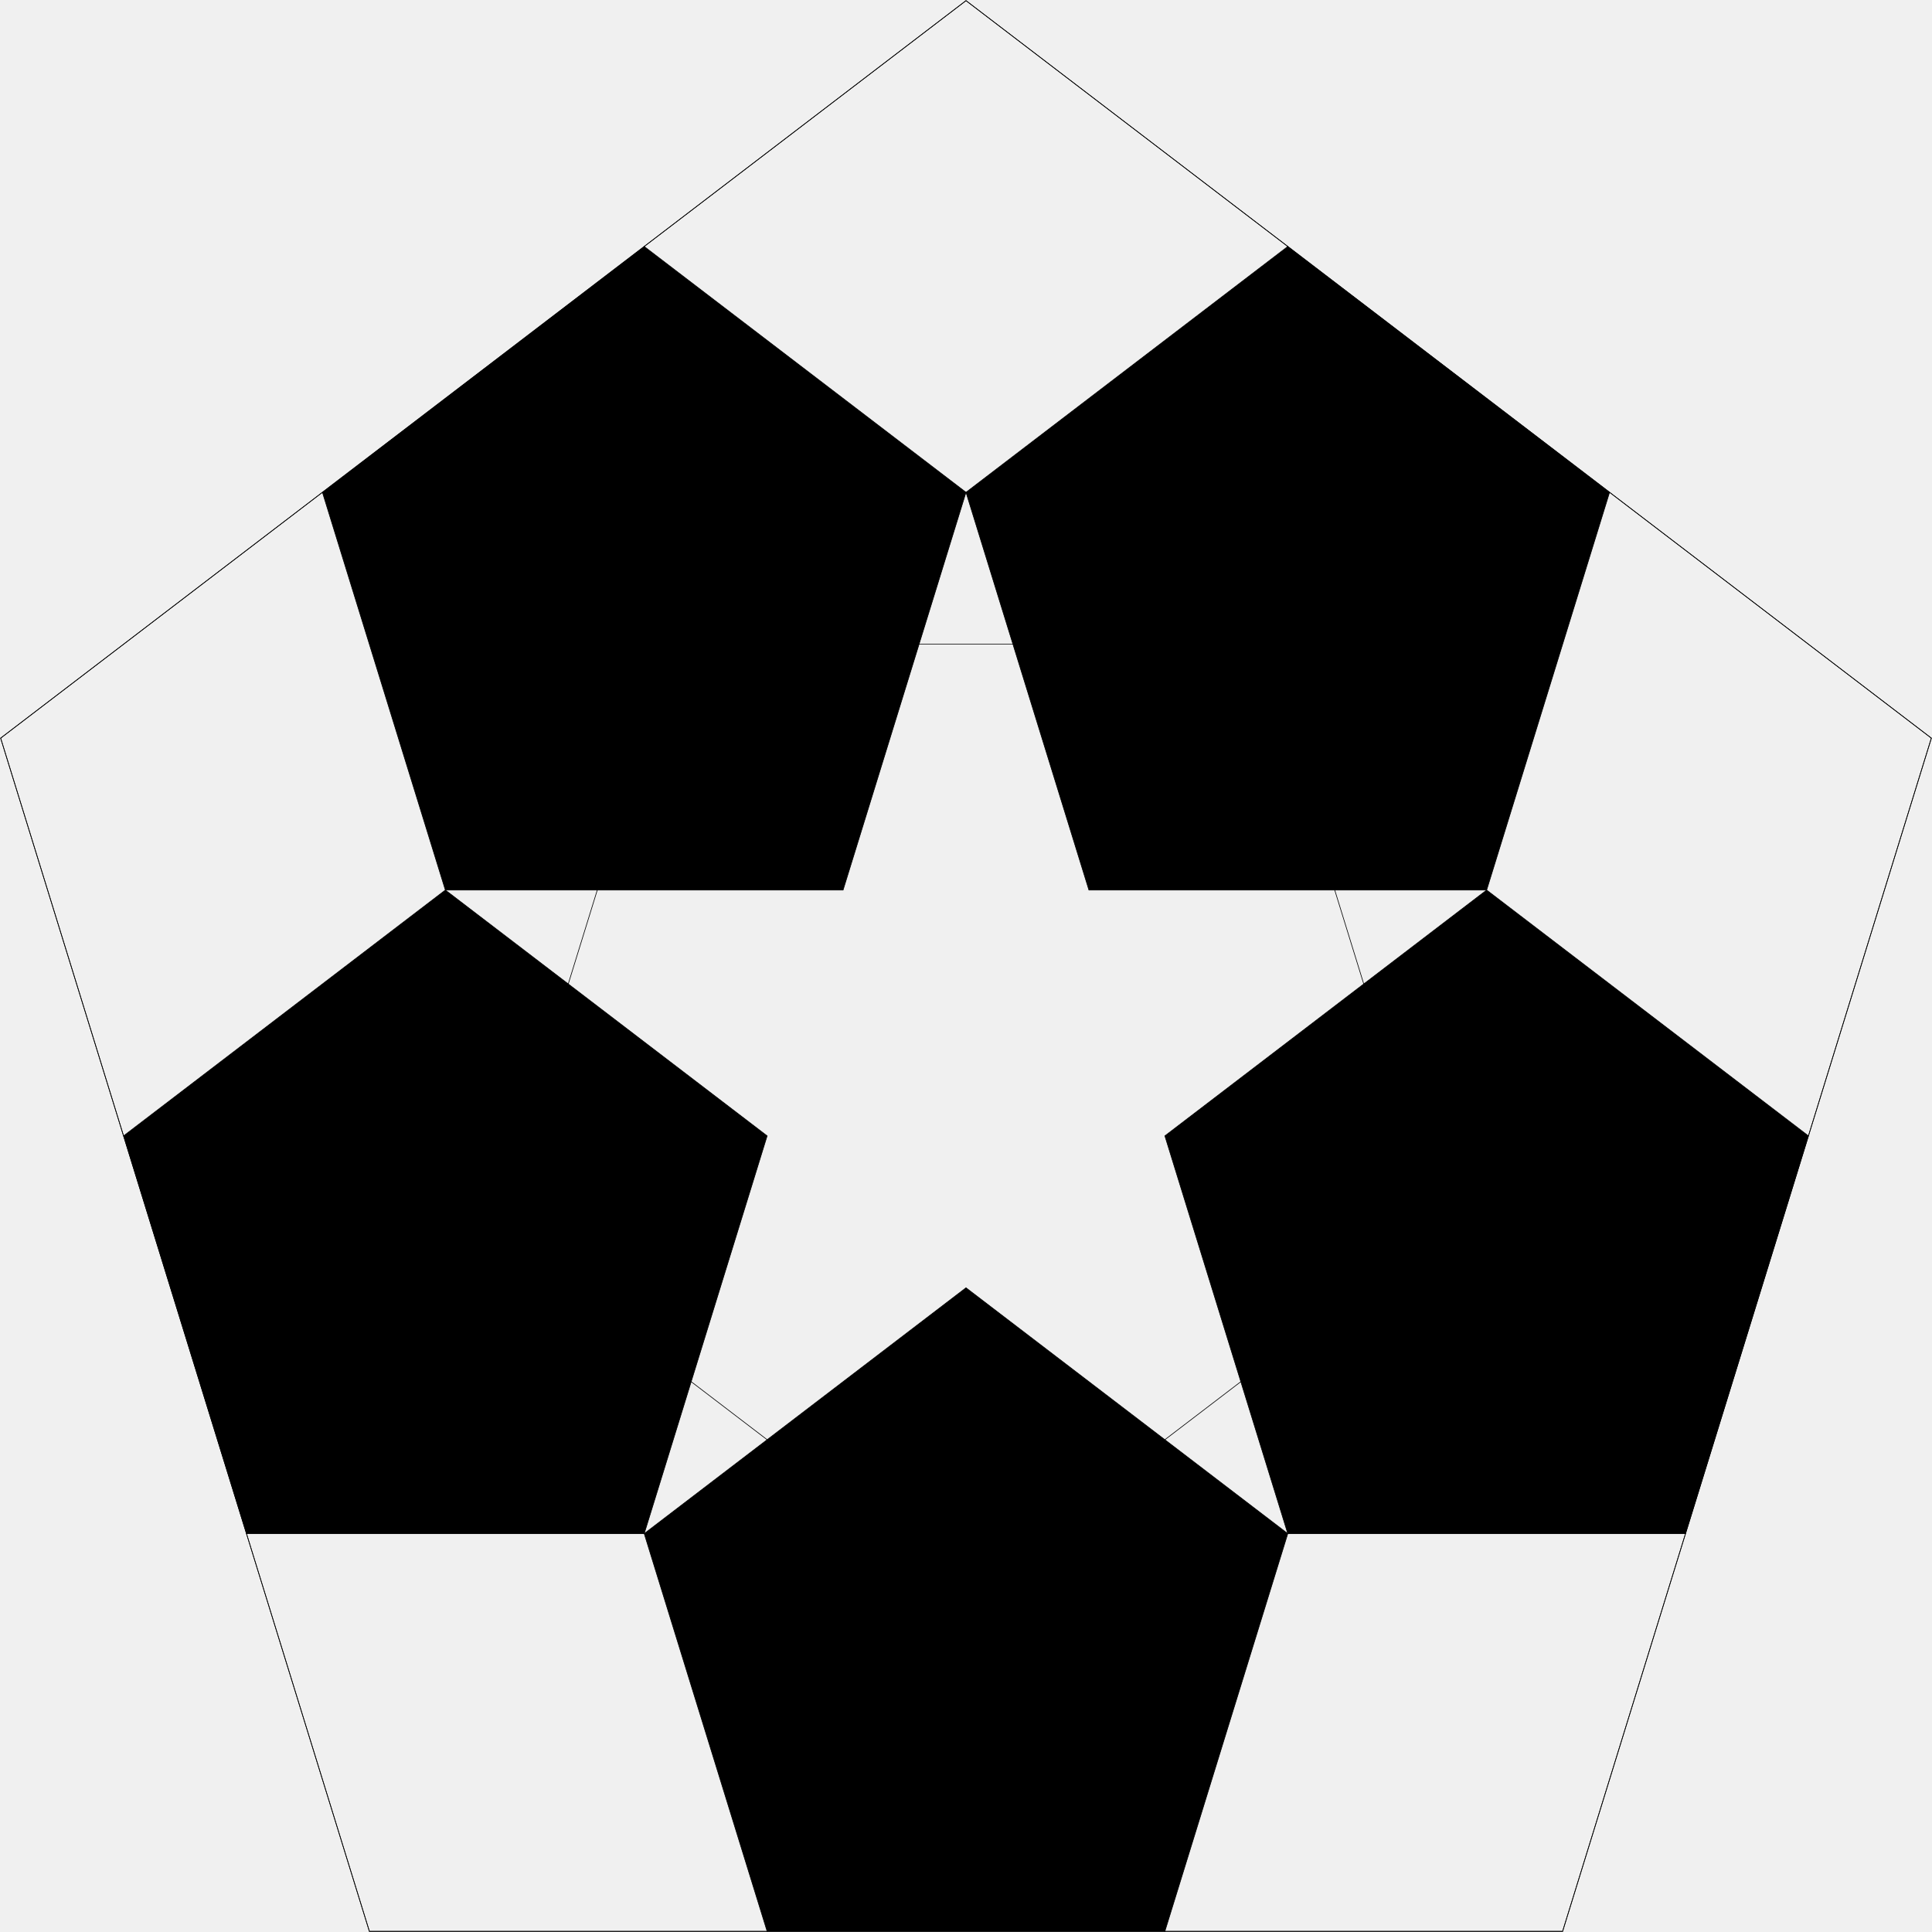
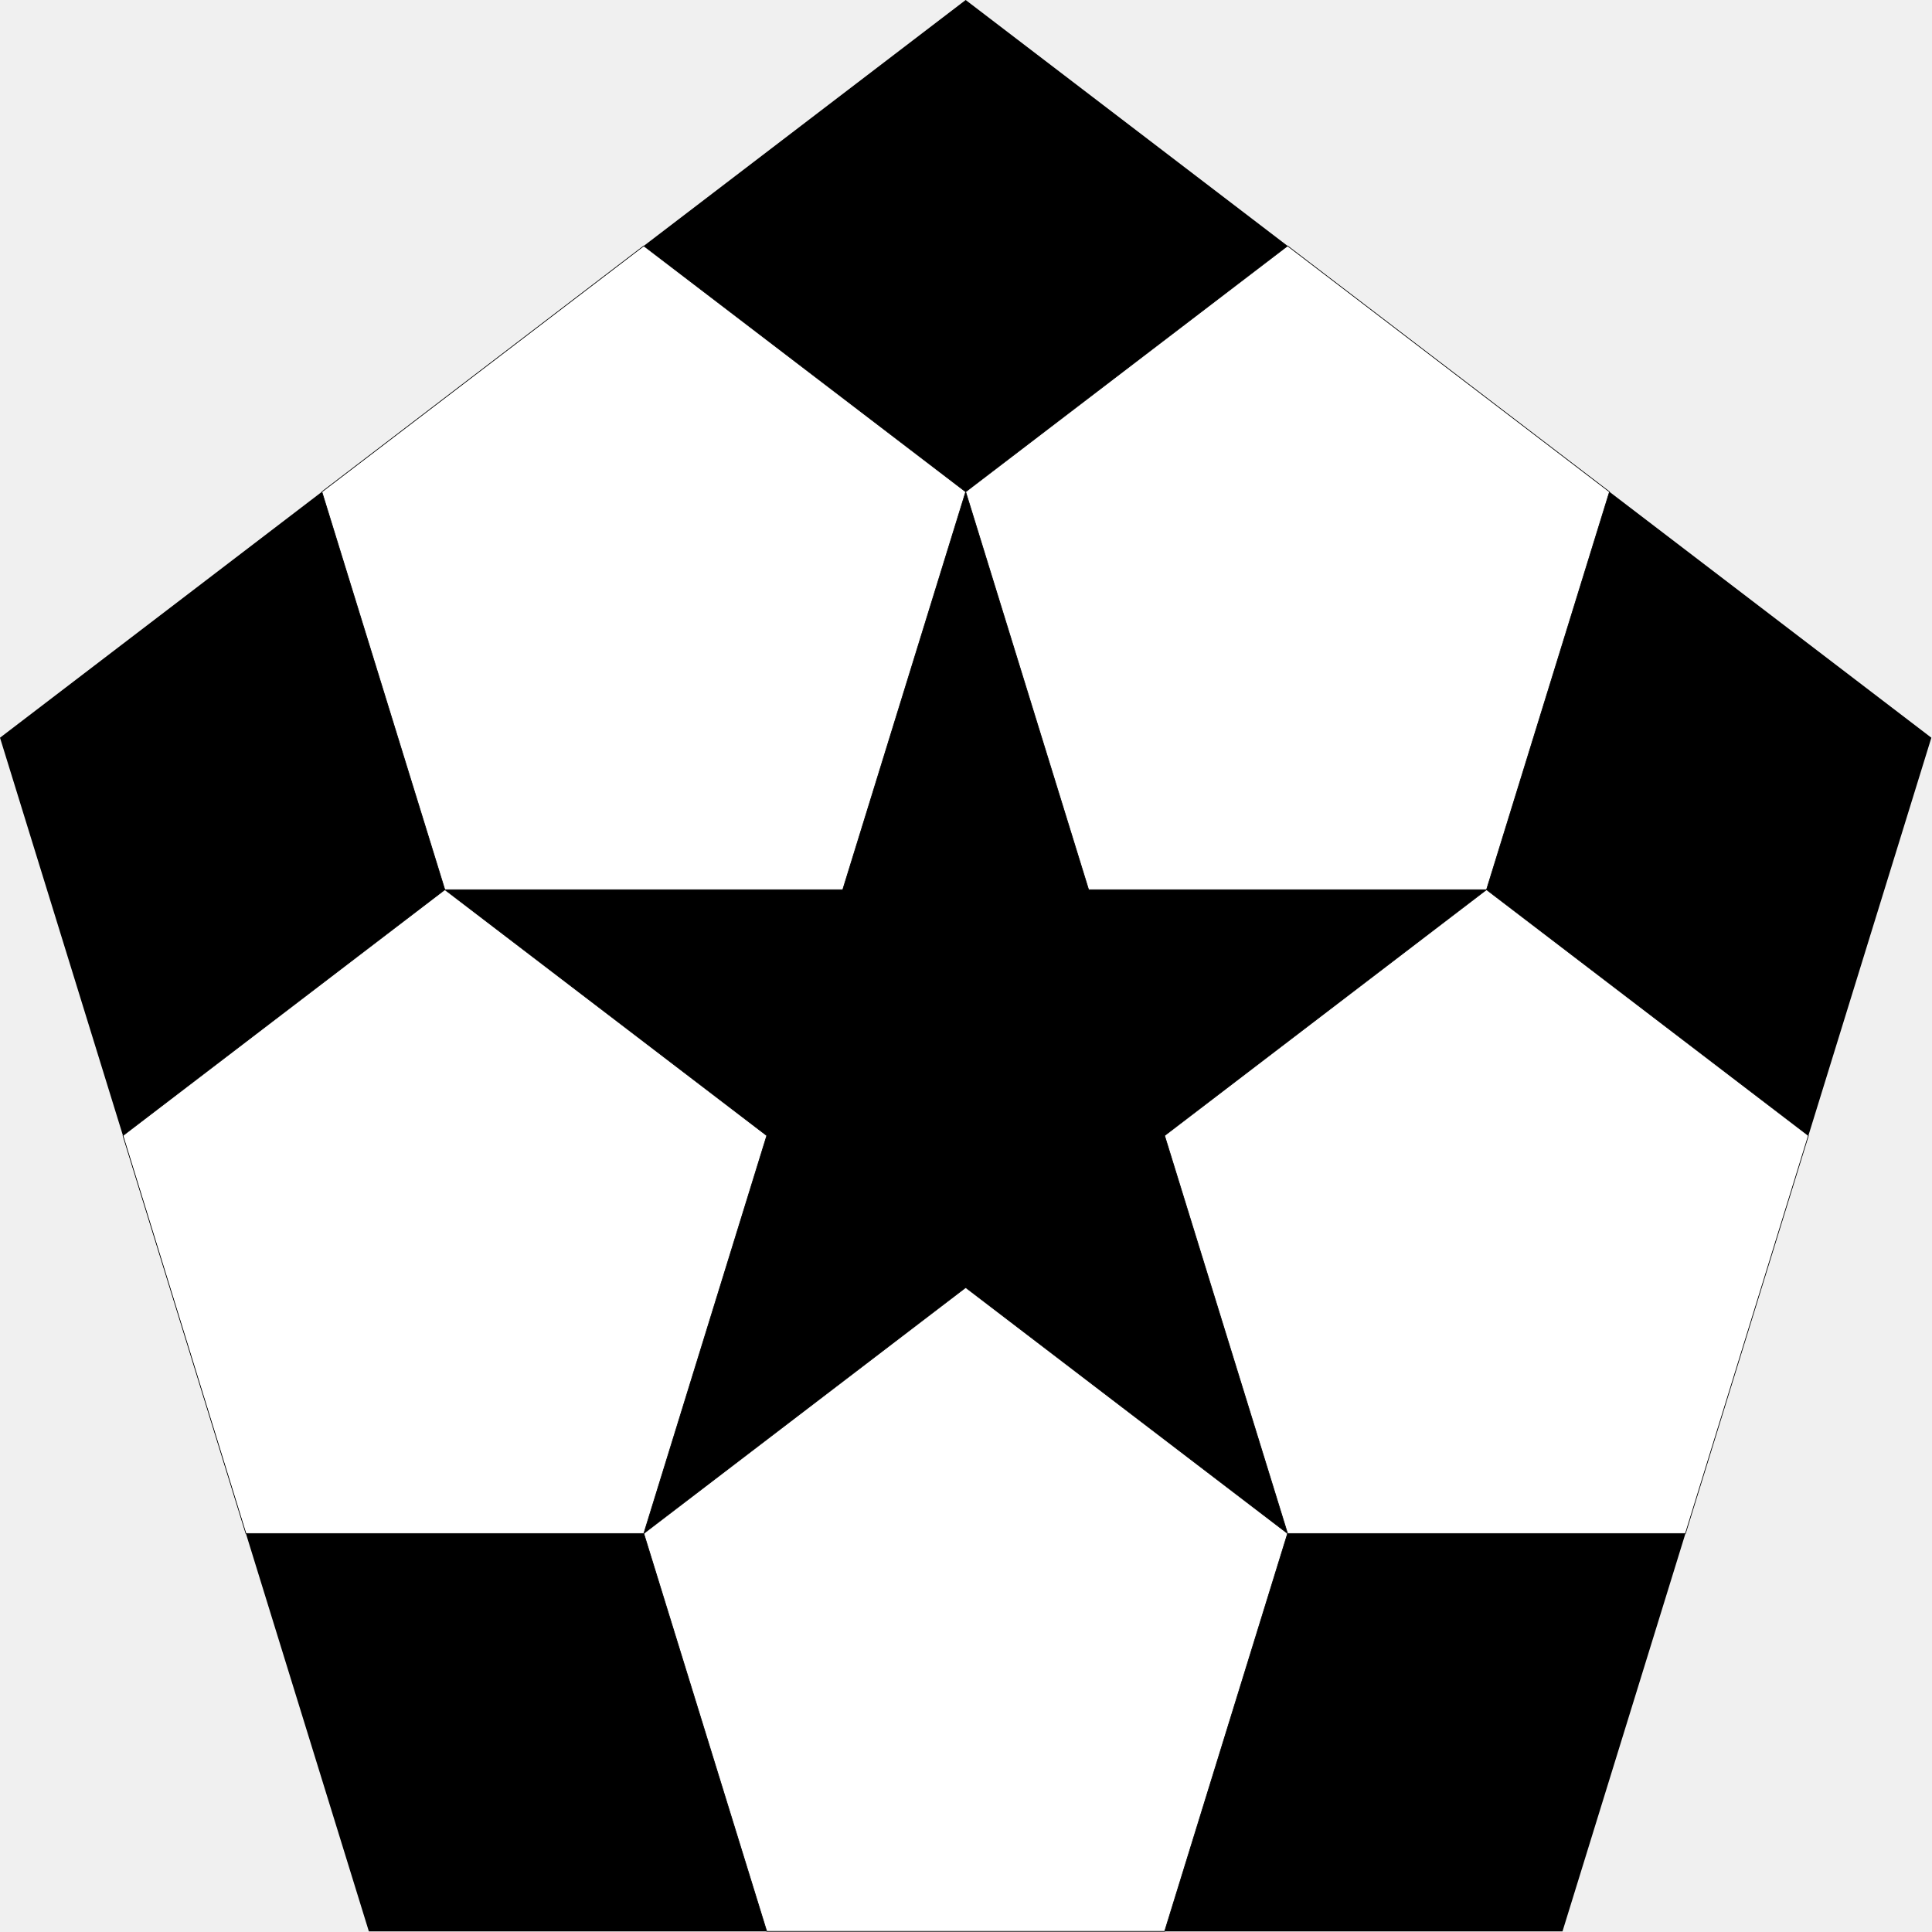
- <svg xmlns="http://www.w3.org/2000/svg" width="3002px" height="3002px" viewBox="0 0 3002 3002" version="1.1">
-   <defs />
+ <svg xmlns="http://www.w3.org/2000/svg" xmlns:xlink="http://www.w3.org/1999/xlink" width="3000px" height="3001px" viewBox="0 0 3000 3001" version="1.1">
+   <defs>
+     <polygon id="path-1" points="691 1382 1191 1763.966 1000.017 2382 381.983 2382 191 1763.966" />
+   </defs>
  <g id="Page-1" stroke="none" stroke-width="1" fill="none" fill-rule="evenodd">
-     <g id="Group" transform="translate(1, 1)" fill-rule="nonzero" stroke="#000000">
-       <polygon id="Polygon" fill="#000000" points="1500 2000 2000 2381.966 1809.017 3000 1190.983 3000 1000 2381.966" />
-       <polygon id="Polygon" points="1500 0 2000 381.966 1809.017 1000 1190.983 1000 1000 381.966" />
-       <polygon id="Polygon" fill="#000000" points="1000 382 1500 763.966 1309.017 1382 690.983 1382 500 763.966" />
-       <polygon id="Polygon" points="500 764 1000 1145.966 809.017 1764 190.983 1764 3.55271368e-15 1145.966" />
-       <polygon id="Polygon" points="882 2000.001 1382 2381.967 1191.017 3000.001 572.983 3000.001 382 2381.967" />
-       <polygon id="Polygon" points="2118 2000 2618 2381.966 2427.017 3000 1808.983 3000 1618 2381.966" />
-       <polygon id="Polygon" fill="#000000" points="2000 382 2500 763.966 2309.017 1382 1690.983 1382 1500 763.966" />
-       <polygon id="Polygon" points="2500 764 3000 1145.966 2809.017 1764 2190.983 1764 2000 1145.966" />
-       <polygon id="Polygon" points="1500 0 3000 1145.898 2427.051 3000 572.949 3000 0 1145.898" />
-       <polygon id="Polygon" fill="#000000" points="691 1382 1191 1763.966 1000.017 2382 381.983 2382 191 1763.966" />
-       <polygon id="Polygon" fill="#000000" points="2309 1382 2809 1763.966 2618.017 2382 1999.983 2382 1809 1763.966" />
+     <g id="icon">
+       <polygon id="Polygon" fill="#000000" points="1500 0 3000 1145.898 2427.051 3000 572.949 3000 0 1145.898" />
+       <polygon id="Polygon" stroke="#000000" fill="#FFFFFF" fill-rule="nonzero" points="1500 2000 2000 2381.966 1809.017 3000 1190.983 3000 1000 2381.966" />
+       <polygon id="Polygon" stroke="#000000" fill="#FFFFFF" fill-rule="nonzero" points="1000 382 1500 763.966 1309.017 1382 690.983 1382 500 763.966" />
+       <polygon id="Polygon" stroke="#000000" fill="#FFFFFF" fill-rule="nonzero" points="2000 382 2500 763.966 2309.017 1382 1690.983 1382 1500 763.966" />
+       <g id="Polygon" fill-rule="nonzero">
+         <use fill="#FFFFFF" style="mix-blend-mode: difference;" xlink:href="#path-1" />
+         <use stroke="#000000" stroke-width="1" xlink:href="#path-1" />
+       </g>
+       <polygon id="Polygon" stroke="#000000" fill="#FFFFFF" fill-rule="nonzero" points="2309 1382 2809 1763.966 2618.017 2382 1999.983 2382 1809 1763.966" />
    </g>
  </g>
</svg>
